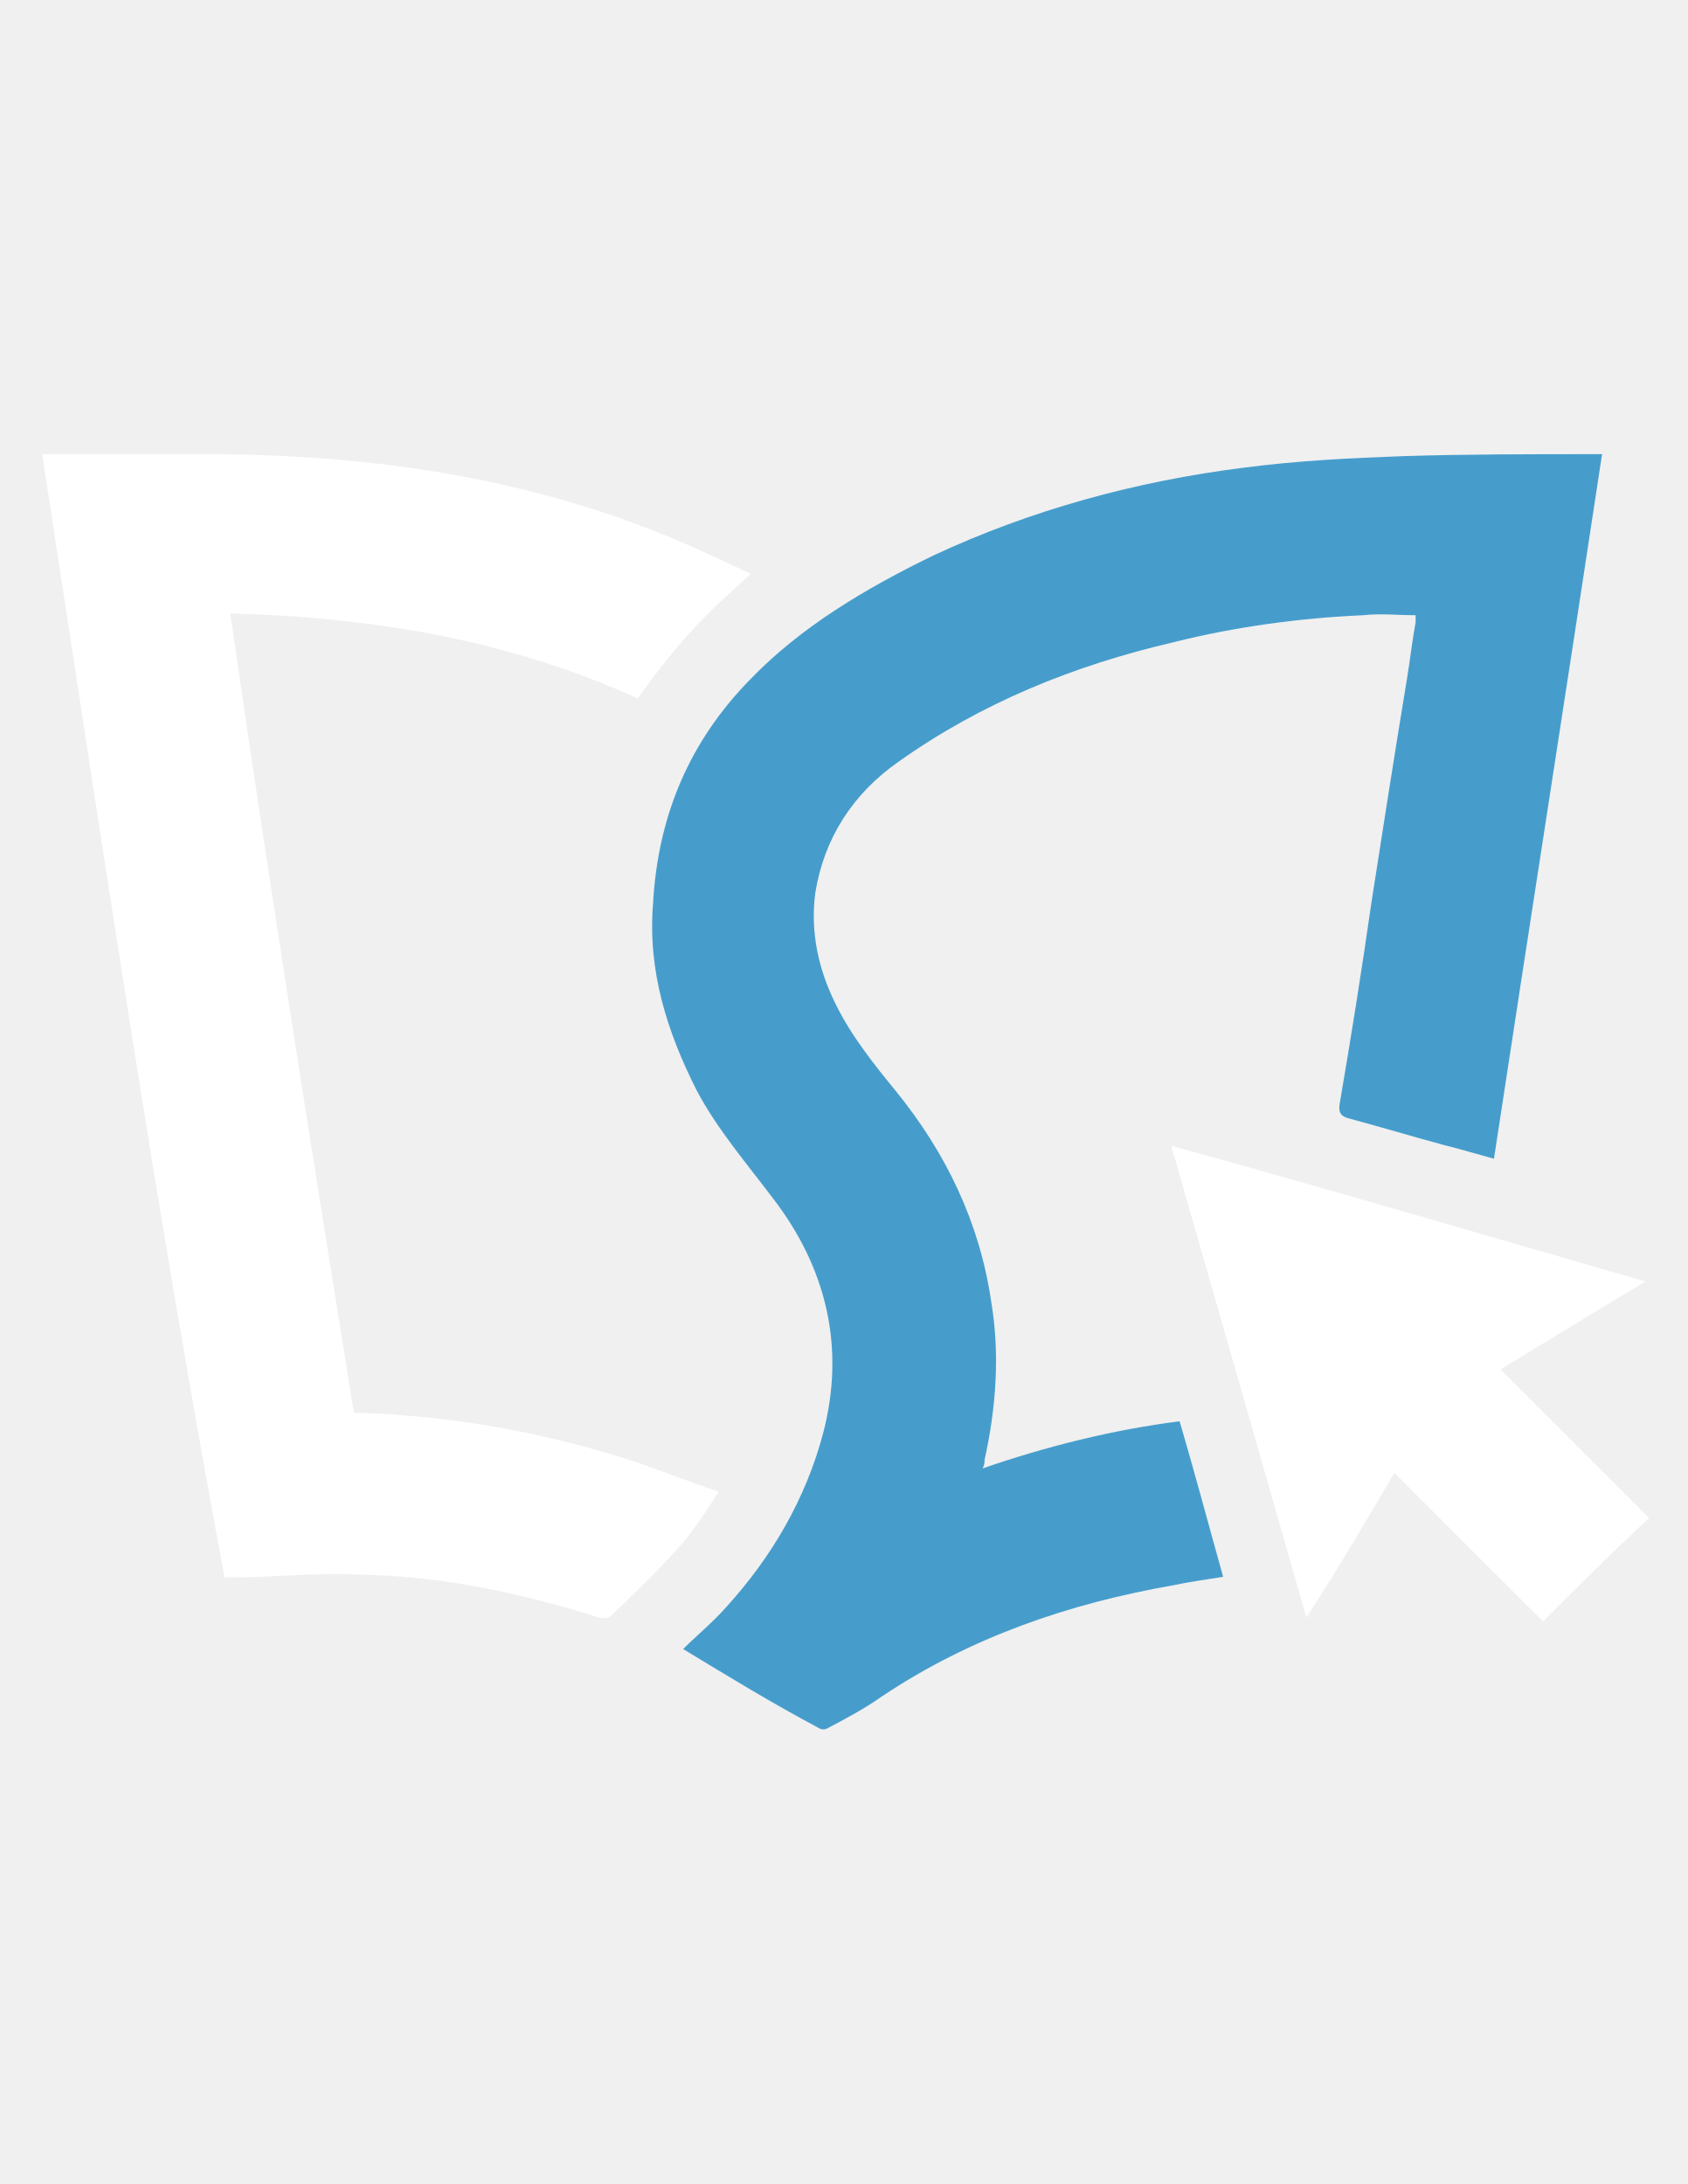
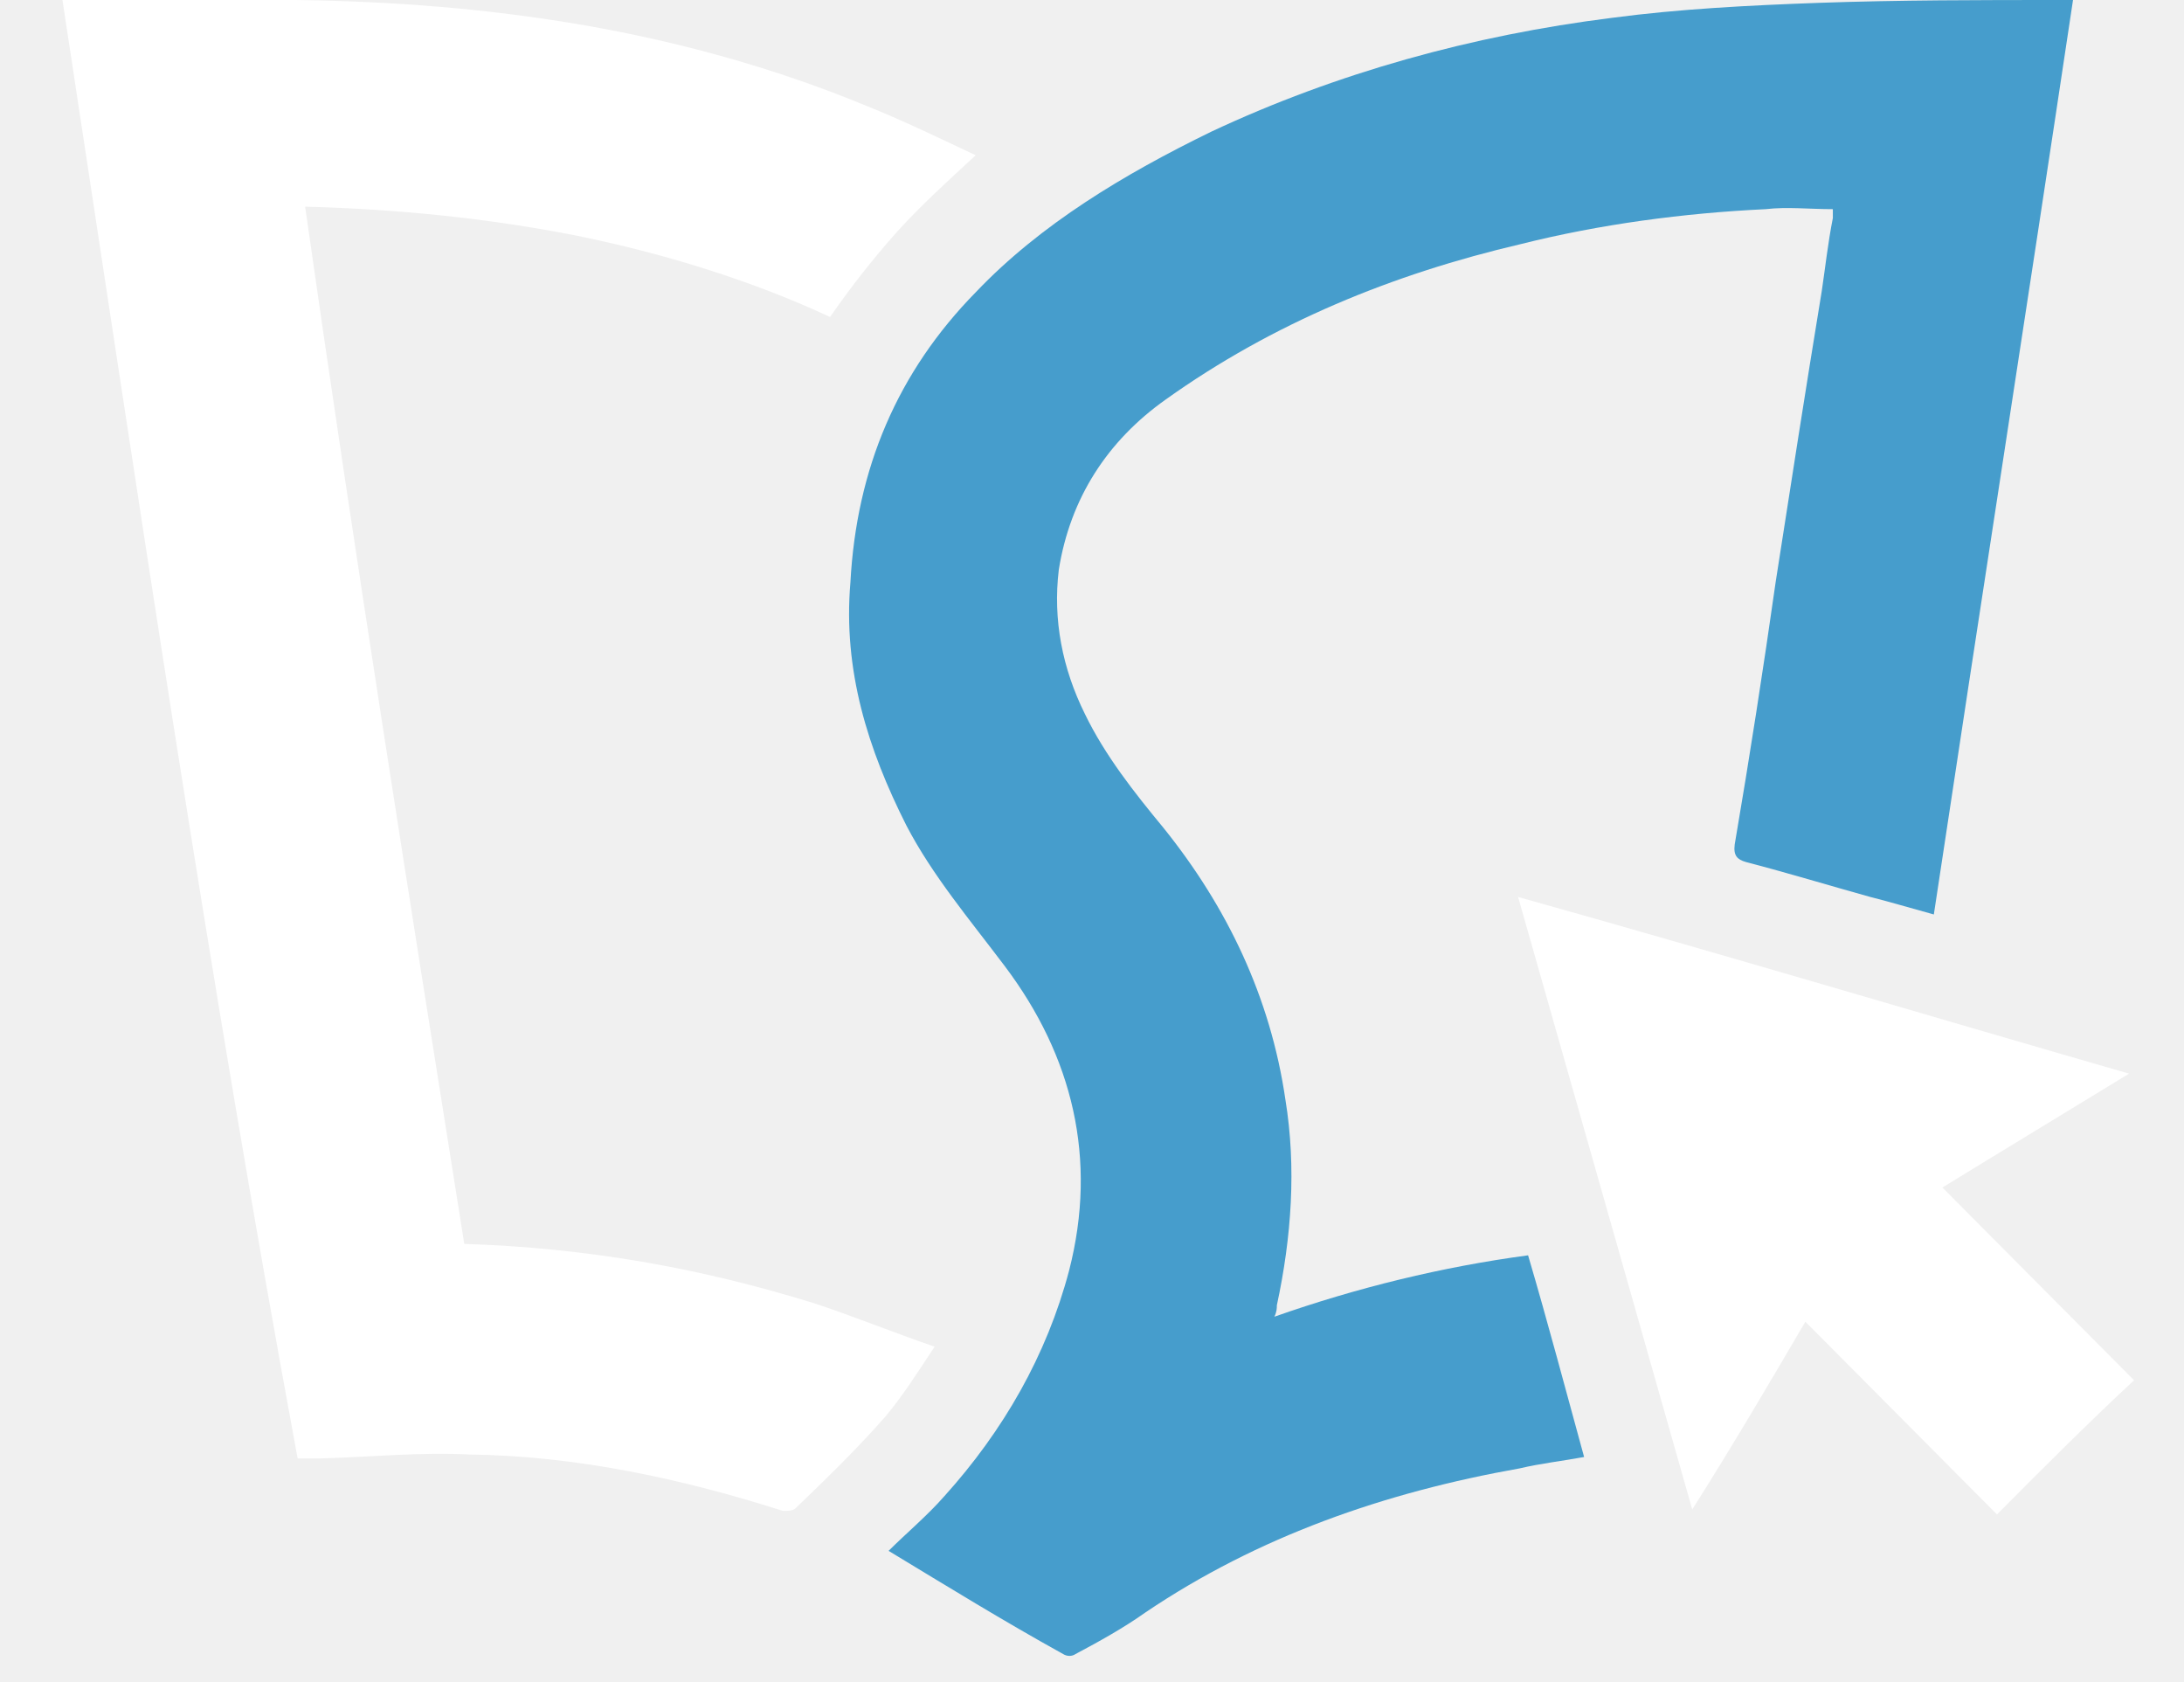
- <svg xmlns="http://www.w3.org/2000/svg" version="1.1" id="Layer_1" x="0px" y="0px" viewBox="0 0 612 792" enable-background="new 0 0 612 792" xml:space="preserve">
+ <svg xmlns="http://www.w3.org/2000/svg" version="1.1" id="Layer_1" x="0px" y="0px" viewBox="0 0 612 471" enable-background="new 0 0 612 471" xml:space="preserve">
  <g>
-     <path fill="#469DCC" d="M247.7,598c4.9-4.9,10.9-9.8,15.8-15.4c16.5-18.2,28.7-39.2,35-63c8.1-31.1,1.1-59.9-18.2-85   c-9.8-13-20.3-25.2-27.7-39.2c-10.8-21.4-17.8-43.4-15.8-67.9c1.8-31.9,13.3-58.8,35.3-81.2c18.2-18.9,41.7-32.9,66.2-44.8   c35.3-16.5,73.5-27,112.7-31.9c18.9-2.5,38.5-3.5,58.1-4.2c22.8-0.7,45.9-0.7,68.6-0.7c0.7,0,1.8,0,3.2,0   c-13,85.8-26.2,170.1-39.2,255.5c-6.6-1.8-12.2-3.5-17.9-4.9c-11.5-3.1-23.1-6.6-35-9.8c-2.4-0.7-3.5-1.8-3.1-4.9   c4.2-24.5,8.1-49,11.6-73.5c4.2-27,8.4-53.9,12.9-81.2c1.1-6.6,1.8-13.3,3.1-20.3c0-0.7,0-1.8,0-2.5c-6.6,0-12.9-0.7-18.9,0   c-23.1,1-46.6,4.2-68.9,9.8c-36.1,8.4-69.7,22-99.8,43.4c-16.4,11.5-26.9,27.6-30.1,47.6c-1.8,14,1.1,27.6,7.4,40.2   c5.6,11.5,14,22,22.1,31.9c17.8,22,30.1,47.2,34.3,76c3.2,18.9,1.8,38.5-2.4,57.4c0,0.7,0,1.8-0.7,3.1c23.1-8,47.2-14,71.4-17.1   c5.6,18.9,10.5,37.5,15.8,56.4c-5.9,1-12.2,1.8-18.2,3.1c-37.8,6.6-73.5,18.9-105.4,40.2c-5.9,4.2-12.9,8-19.6,11.5   c-1.1,0.7-2.5,0.7-3.5,0C279.9,617.6,264.5,608.2,247.7,598z" />
-     <path fill="#FFFFFF" d="M128.3,512.3c34.3,1,66.2,6.6,98,16.5c10.8,3.5,22.1,8,34.3,12.2c-4.9,7.4-9.1,14-14,19.6   c-8.1,9.1-16.5,17.1-25.2,25.5c-0.7,0.7-2.4,0.7-3.5,0.7c-28.7-9.1-58.1-15.4-88.2-15.8c-14-0.7-27.7,0.7-41.7,1   c-1.8,0-4.2,0-6.6,0C56.2,437,36.3,301.2,15.3,164.7c1.7,0,3.2,0,4.2,0c20.3,0,41,0,61.3,0c54.9,0.7,108.8,8.4,160.3,29.4   c10.5,4.2,20.6,9.1,31.1,14c-8.1,7.4-15.4,14-22.1,21.4s-12.9,15.4-18.9,23.8c-22.8-10.5-47.2-17.9-71.4-22.8   c-25.2-4.9-50-7.4-76.3-8C97.5,319.8,112.9,416.4,128.3,512.3z" />
-     <path fill="#FFFFFF" d="M596.6,464.7c-17.9,10.9-35.4,21.4-52.5,31.9c17.9,17.9,36,36,53.9,53.9c-13.3,12.2-25.5,24.5-38.5,37.5   c-17.9-17.8-35.4-35.3-53.9-53.9c-10.5,17.9-20.6,35-31.9,52.5c-16.4-57.4-32.6-113.8-49-171.1   C482.5,431.4,539.2,448.2,596.6,464.7z" />
+     <path fill="#469DCC" d="M249,434.5c4.9-4.9,10.8-9.8,15.7-15.4c16.4-18.2,28.6-39.3,34.9-63.2c8-31.2,1-60-18.1-85.3   c-9.8-13-20.2-25.3-27.5-39.3c-10.8-21.4-17.8-43.5-15.7-68.1c1.7-31.9,13.2-59,35.2-81.4c18.1-19,41.5-33,65.9-44.9   c35.2-16.5,73.2-27,112.3-31.9c18.8-2.5,38.4-3.5,57.9-4.2C532.1,0,555.1,0,577.8,0c0.7,0,1.7,0,3.1,0   c-12.9,86-26.1,170.6-39,256.2c-6.6-1.8-12.2-3.5-17.8-4.9c-11.5-3.2-23-6.7-34.9-9.8c-2.4-0.7-3.5-1.8-3.1-4.9   c4.2-24.6,8-49.1,11.5-73.7c4.2-27,8.4-54,12.9-81.4c1-6.7,1.7-13.3,3.1-20.4c0-0.7,0-1.8,0-2.5c-6.6,0-12.9-0.7-18.8,0   c-23,1.1-46.4,4.2-68.7,9.8c-35.9,8.4-69.4,22.1-99.4,43.5c-16.4,11.6-26.8,27.7-30,47.7c-1.7,14,1,27.7,7.3,40.4   c5.6,11.6,13.9,22.1,22,31.9c17.8,22.1,30,47.4,34.2,76.2c3.1,19,1.7,38.6-2.4,57.6c0,0.7,0,1.8-0.7,3.2c23-8.1,47.1-14,71.1-17.2   c5.6,19,10.5,37.6,15.7,56.5c-5.9,1.1-12.2,1.8-18.1,3.2c-37.7,6.7-73.2,19-104.9,40.4c-5.9,4.2-12.9,8.1-19.5,11.6   c-1,0.7-2.4,0.7-3.5,0C281.1,454.1,265.7,444.6,249,434.5z" />
+     <path fill="#FFFFFF" d="M130.1,348.5c34.2,1.1,65.9,6.7,97.6,16.5c10.8,3.5,22,8.1,34.2,12.3c-4.9,7.4-9.1,14-13.9,19.7   c-8,9.1-16.4,17.2-25.1,25.6c-0.7,0.7-2.4,0.7-3.5,0.7c-28.6-9.1-57.9-15.4-87.9-15.8c-13.9-0.7-27.5,0.7-41.5,1.1   c-1.7,0-4.2,0-6.6,0C58.3,273,38.4,136.9,17.5,0c1.7,0,3.1,0,4.2,0c20.2,0,40.8,0,61,0c54.7,0.7,108.4,8.4,159.7,29.5   c10.5,4.2,20.6,9.1,31,14c-8,7.4-15.3,14-22,21.4c-6.6,7.4-12.9,15.4-18.8,23.9C210,78.3,185.5,70.9,161.5,66   c-25.1-4.9-49.9-7.4-76-8.1C99.4,155.5,114.8,252.3,130.1,348.5z" />
+     <path fill="#FFFFFF" d="M596.6,300.8c-17.8,10.9-35.2,21.4-52.3,31.9c17.8,17.9,35.9,36.1,53.7,54c-13.2,12.3-25.5,24.6-38.4,37.6   c-17.8-17.9-35.2-35.4-53.7-54c-10.5,17.9-20.6,35.1-31.7,52.6c-16.4-57.6-32.4-114.1-48.8-171.6   C482.9,267.4,539.4,284.3,596.6,300.8z" />
  </g>
</svg>
